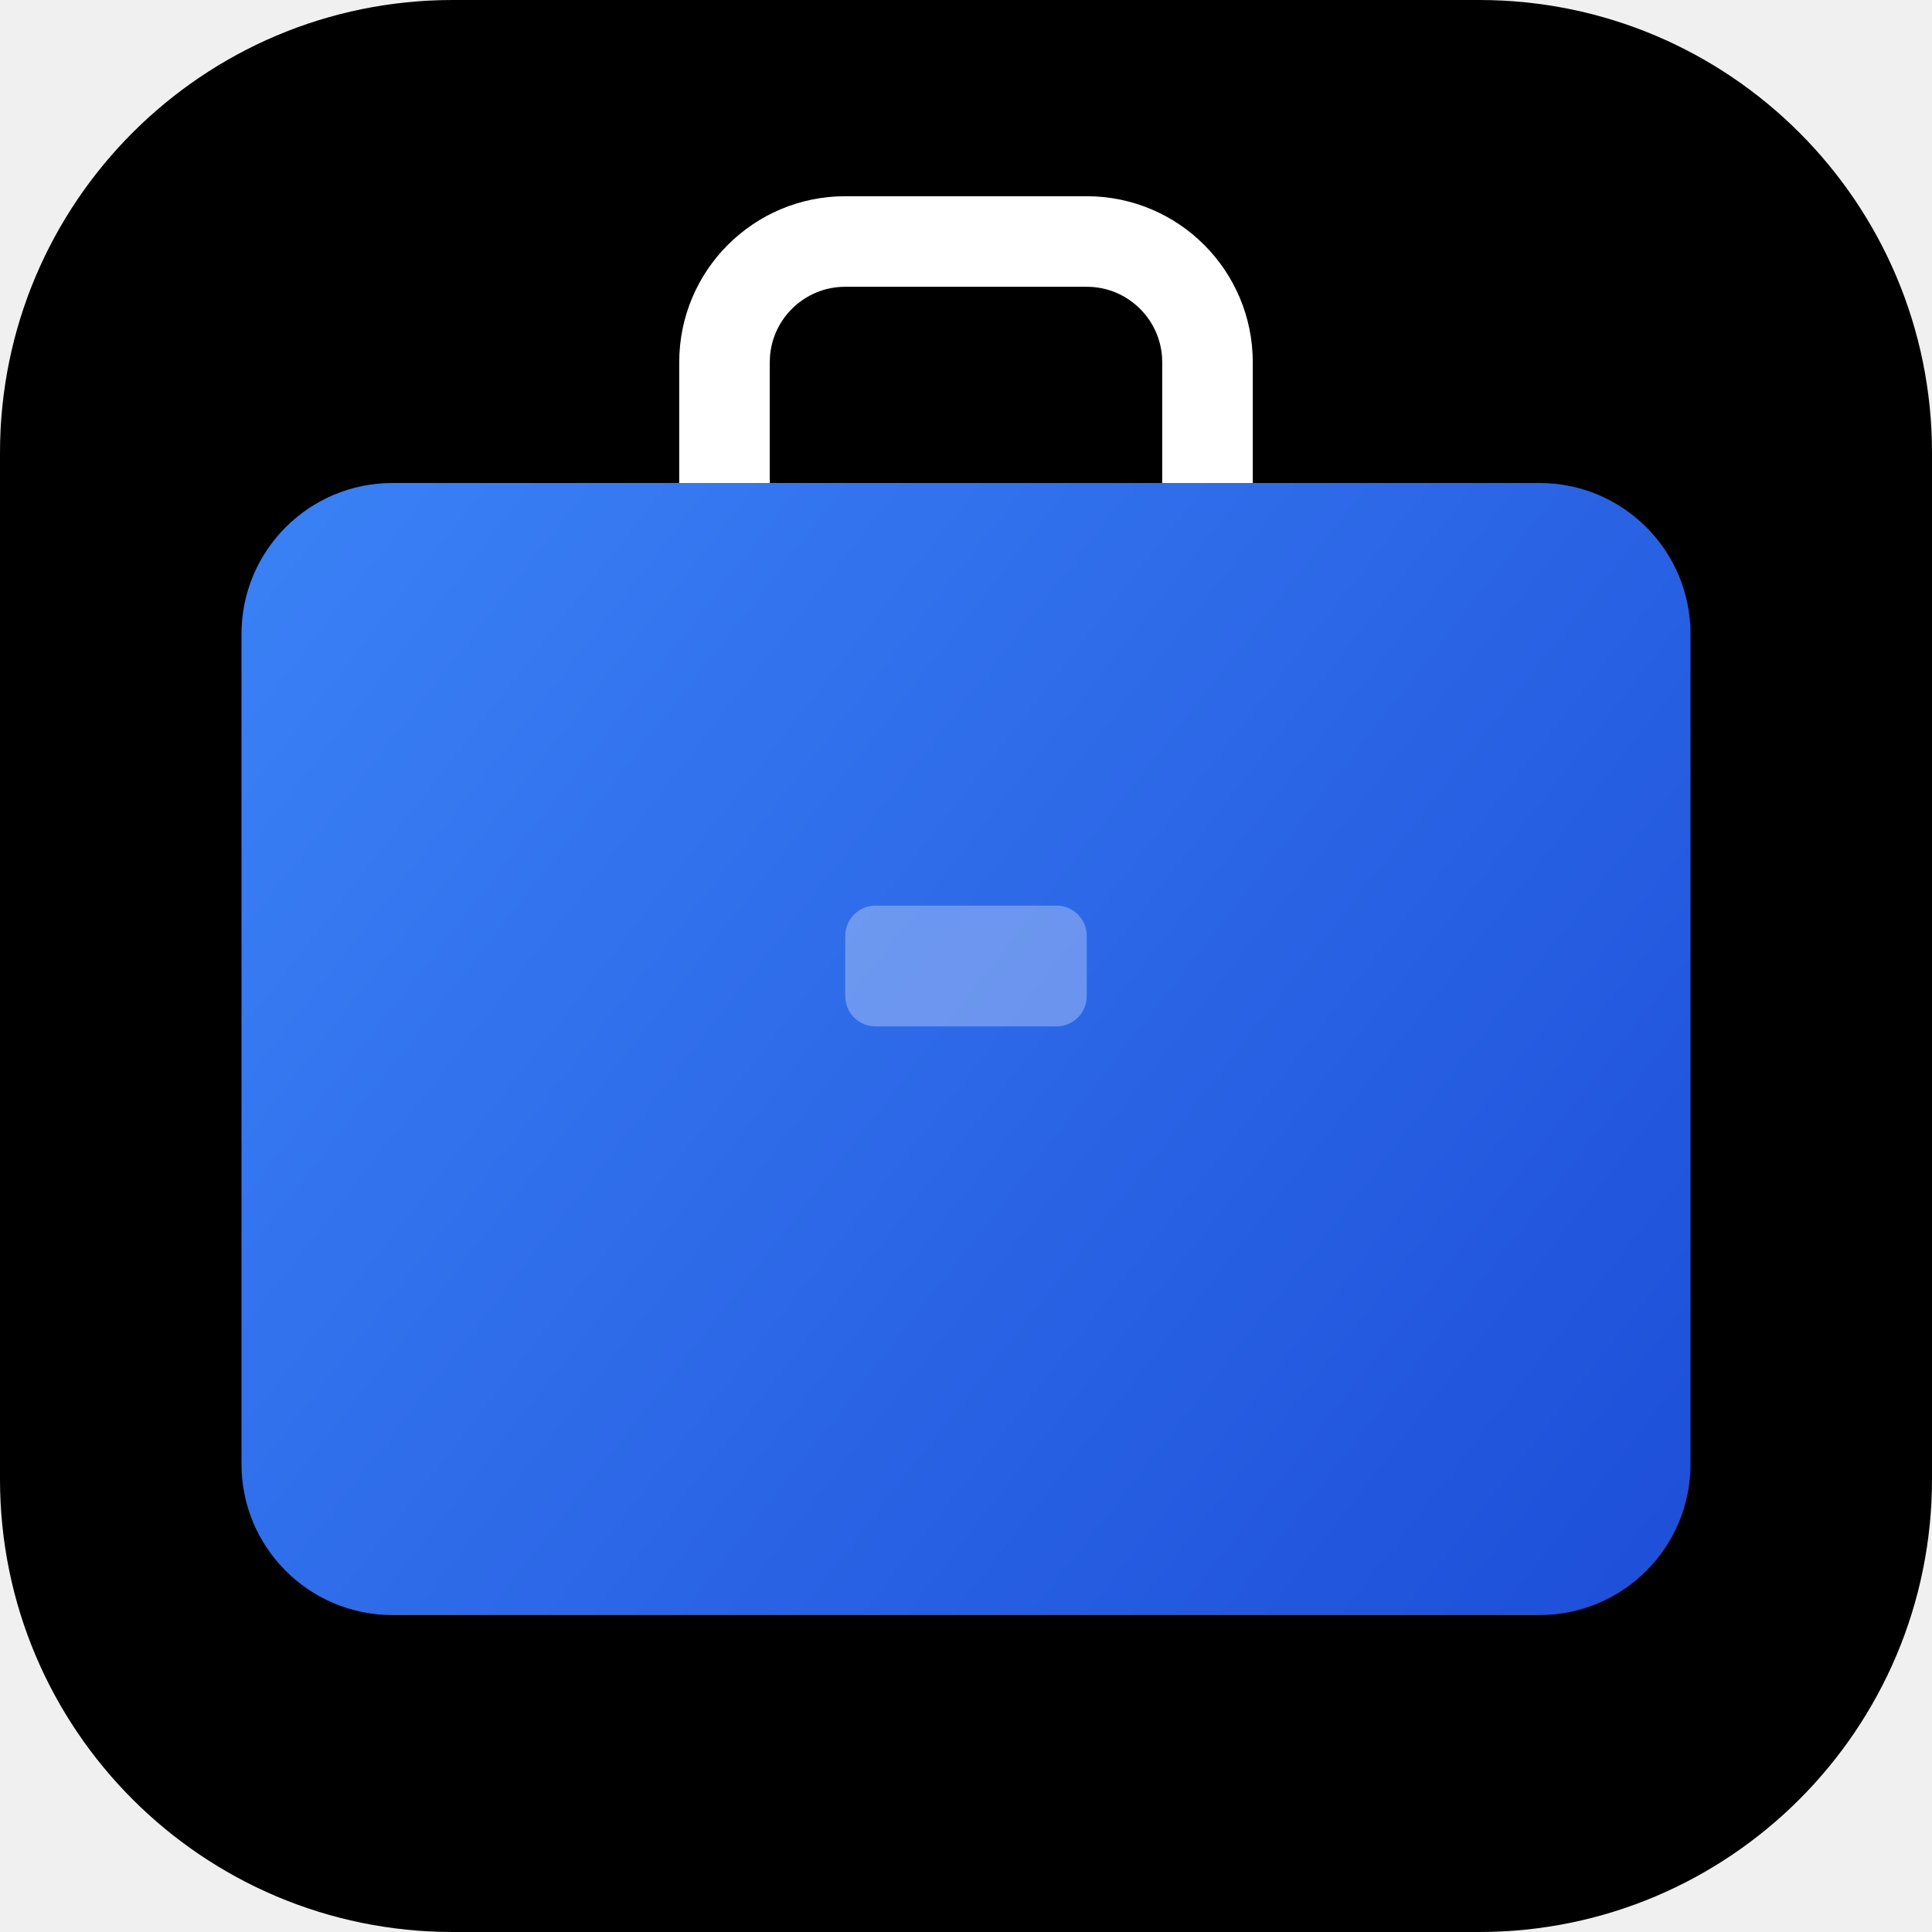
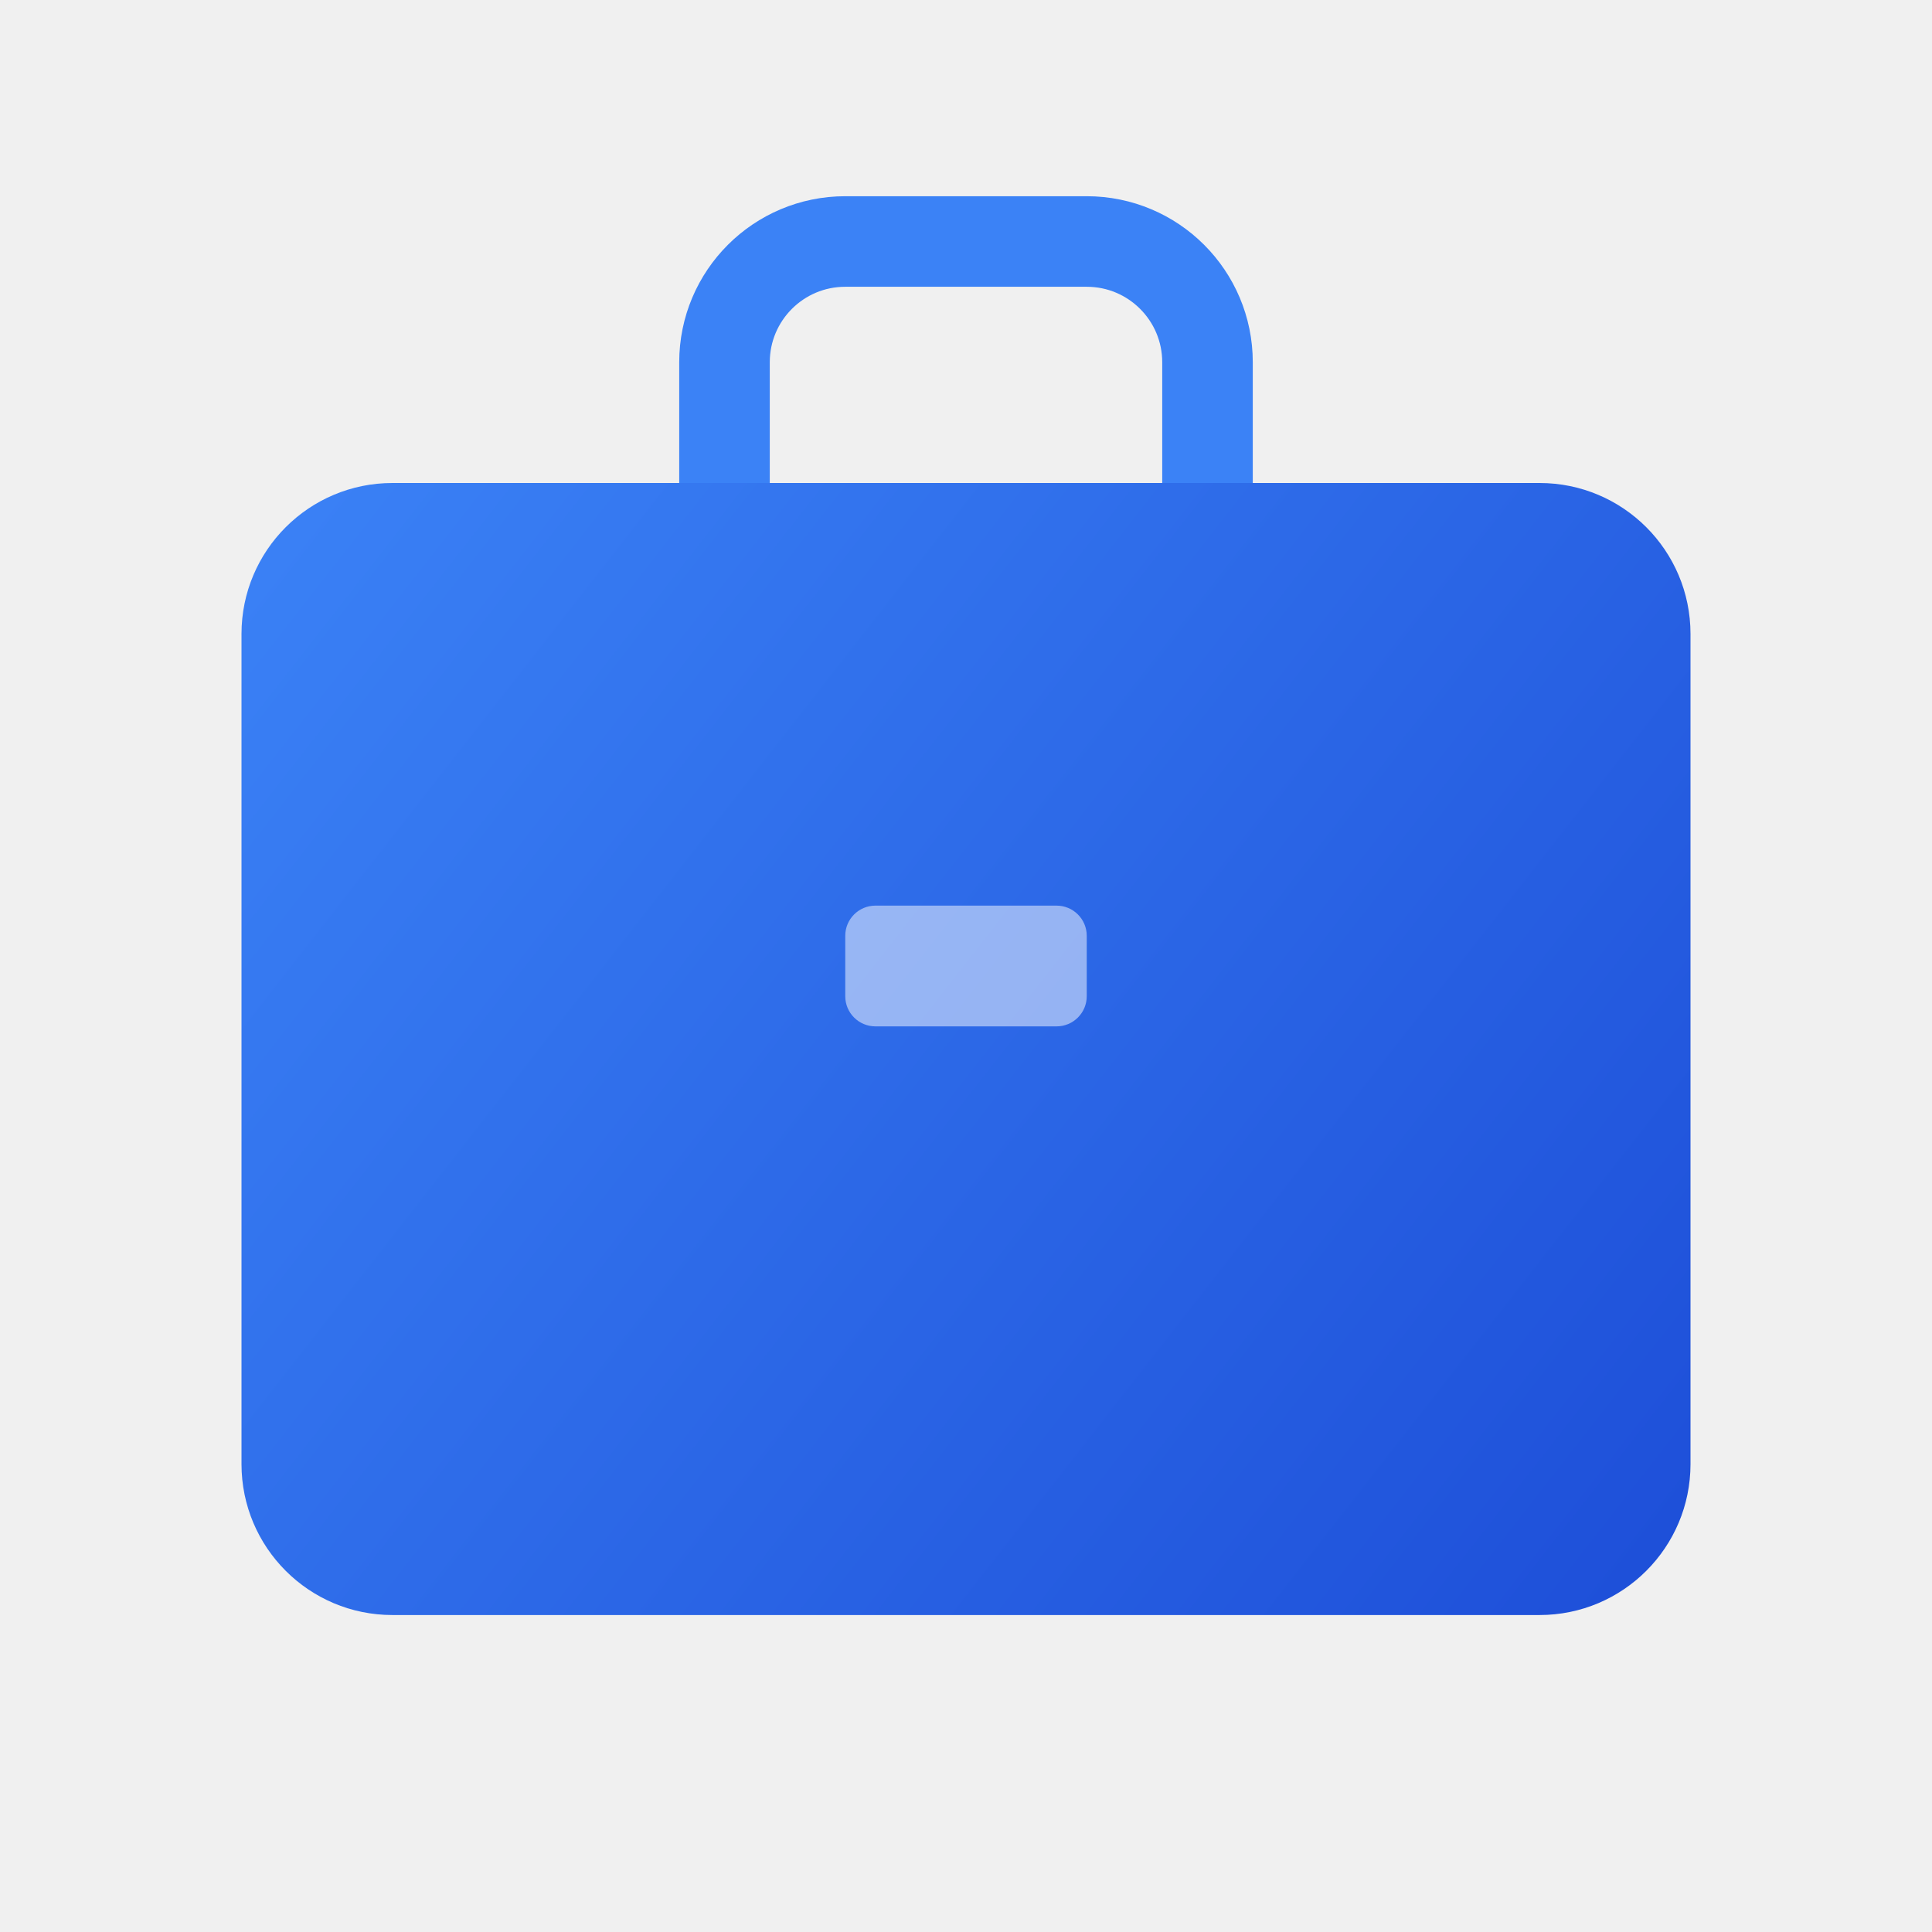
<svg xmlns="http://www.w3.org/2000/svg" viewBox="0 0 512 512" fill="none">
-   <rect width="512" height="512" rx="120" fill="black" />
  <rect x="64" y="128" width="384" height="300" rx="40" fill="url(#paint0_linear)" />
-   <path d="M192 128V96C192 78.327 206.327 64 224 64H288C305.673 64 320 78.327 320 96V128" stroke="white" stroke-width="24" />
-   <rect x="224" y="240" width="64" height="32" rx="8" fill="white" fill-opacity="0.3" />
+   <path d="M192 128V96C192 78.327 206.327 64 224 64H288C305.673 64 320 78.327 320 96V128" stroke="#3B82F6" stroke-width="24" />
+   <rect x="224" y="240" width="64" height="32" rx="8" fill="white" fill-opacity="0.5" />
  <defs>
    <linearGradient id="paint0_linear" x1="64" y1="128" x2="448" y2="428" gradientUnits="userSpaceOnUse">
      <stop stop-color="#3B82F6" />
      <stop offset="1" stop-color="#1D4ED8" />
    </linearGradient>
  </defs>
</svg>
